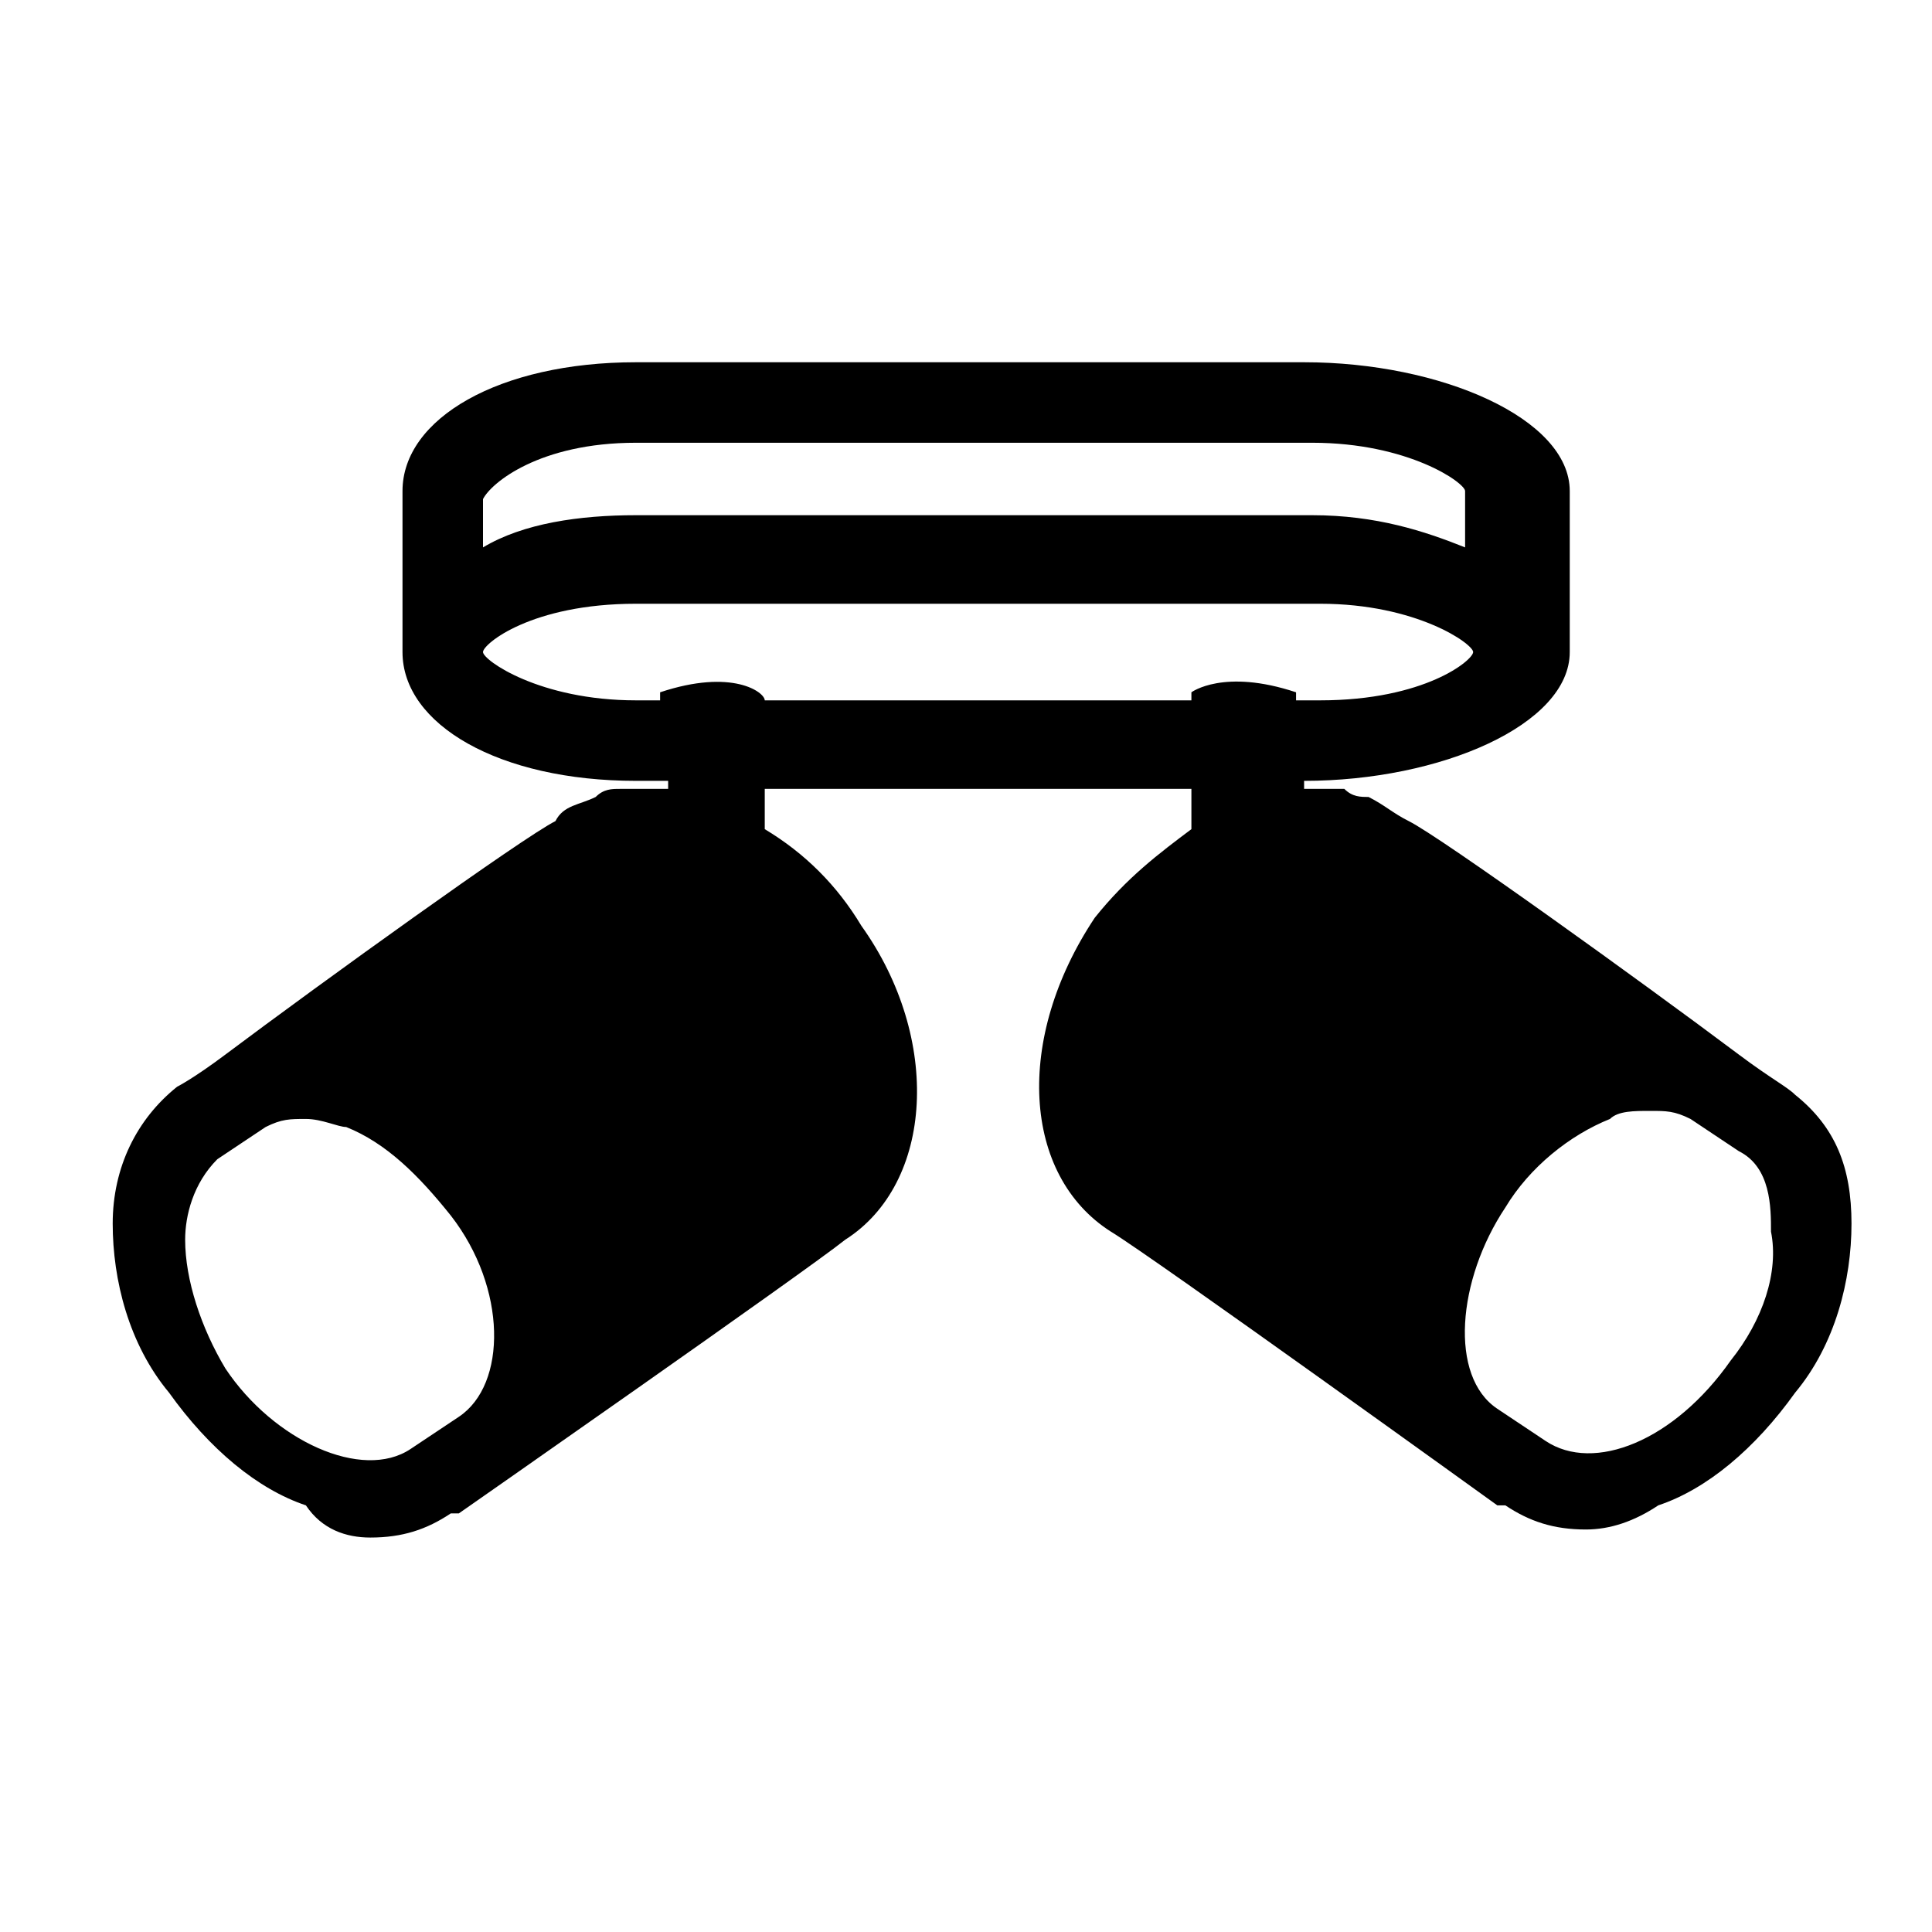
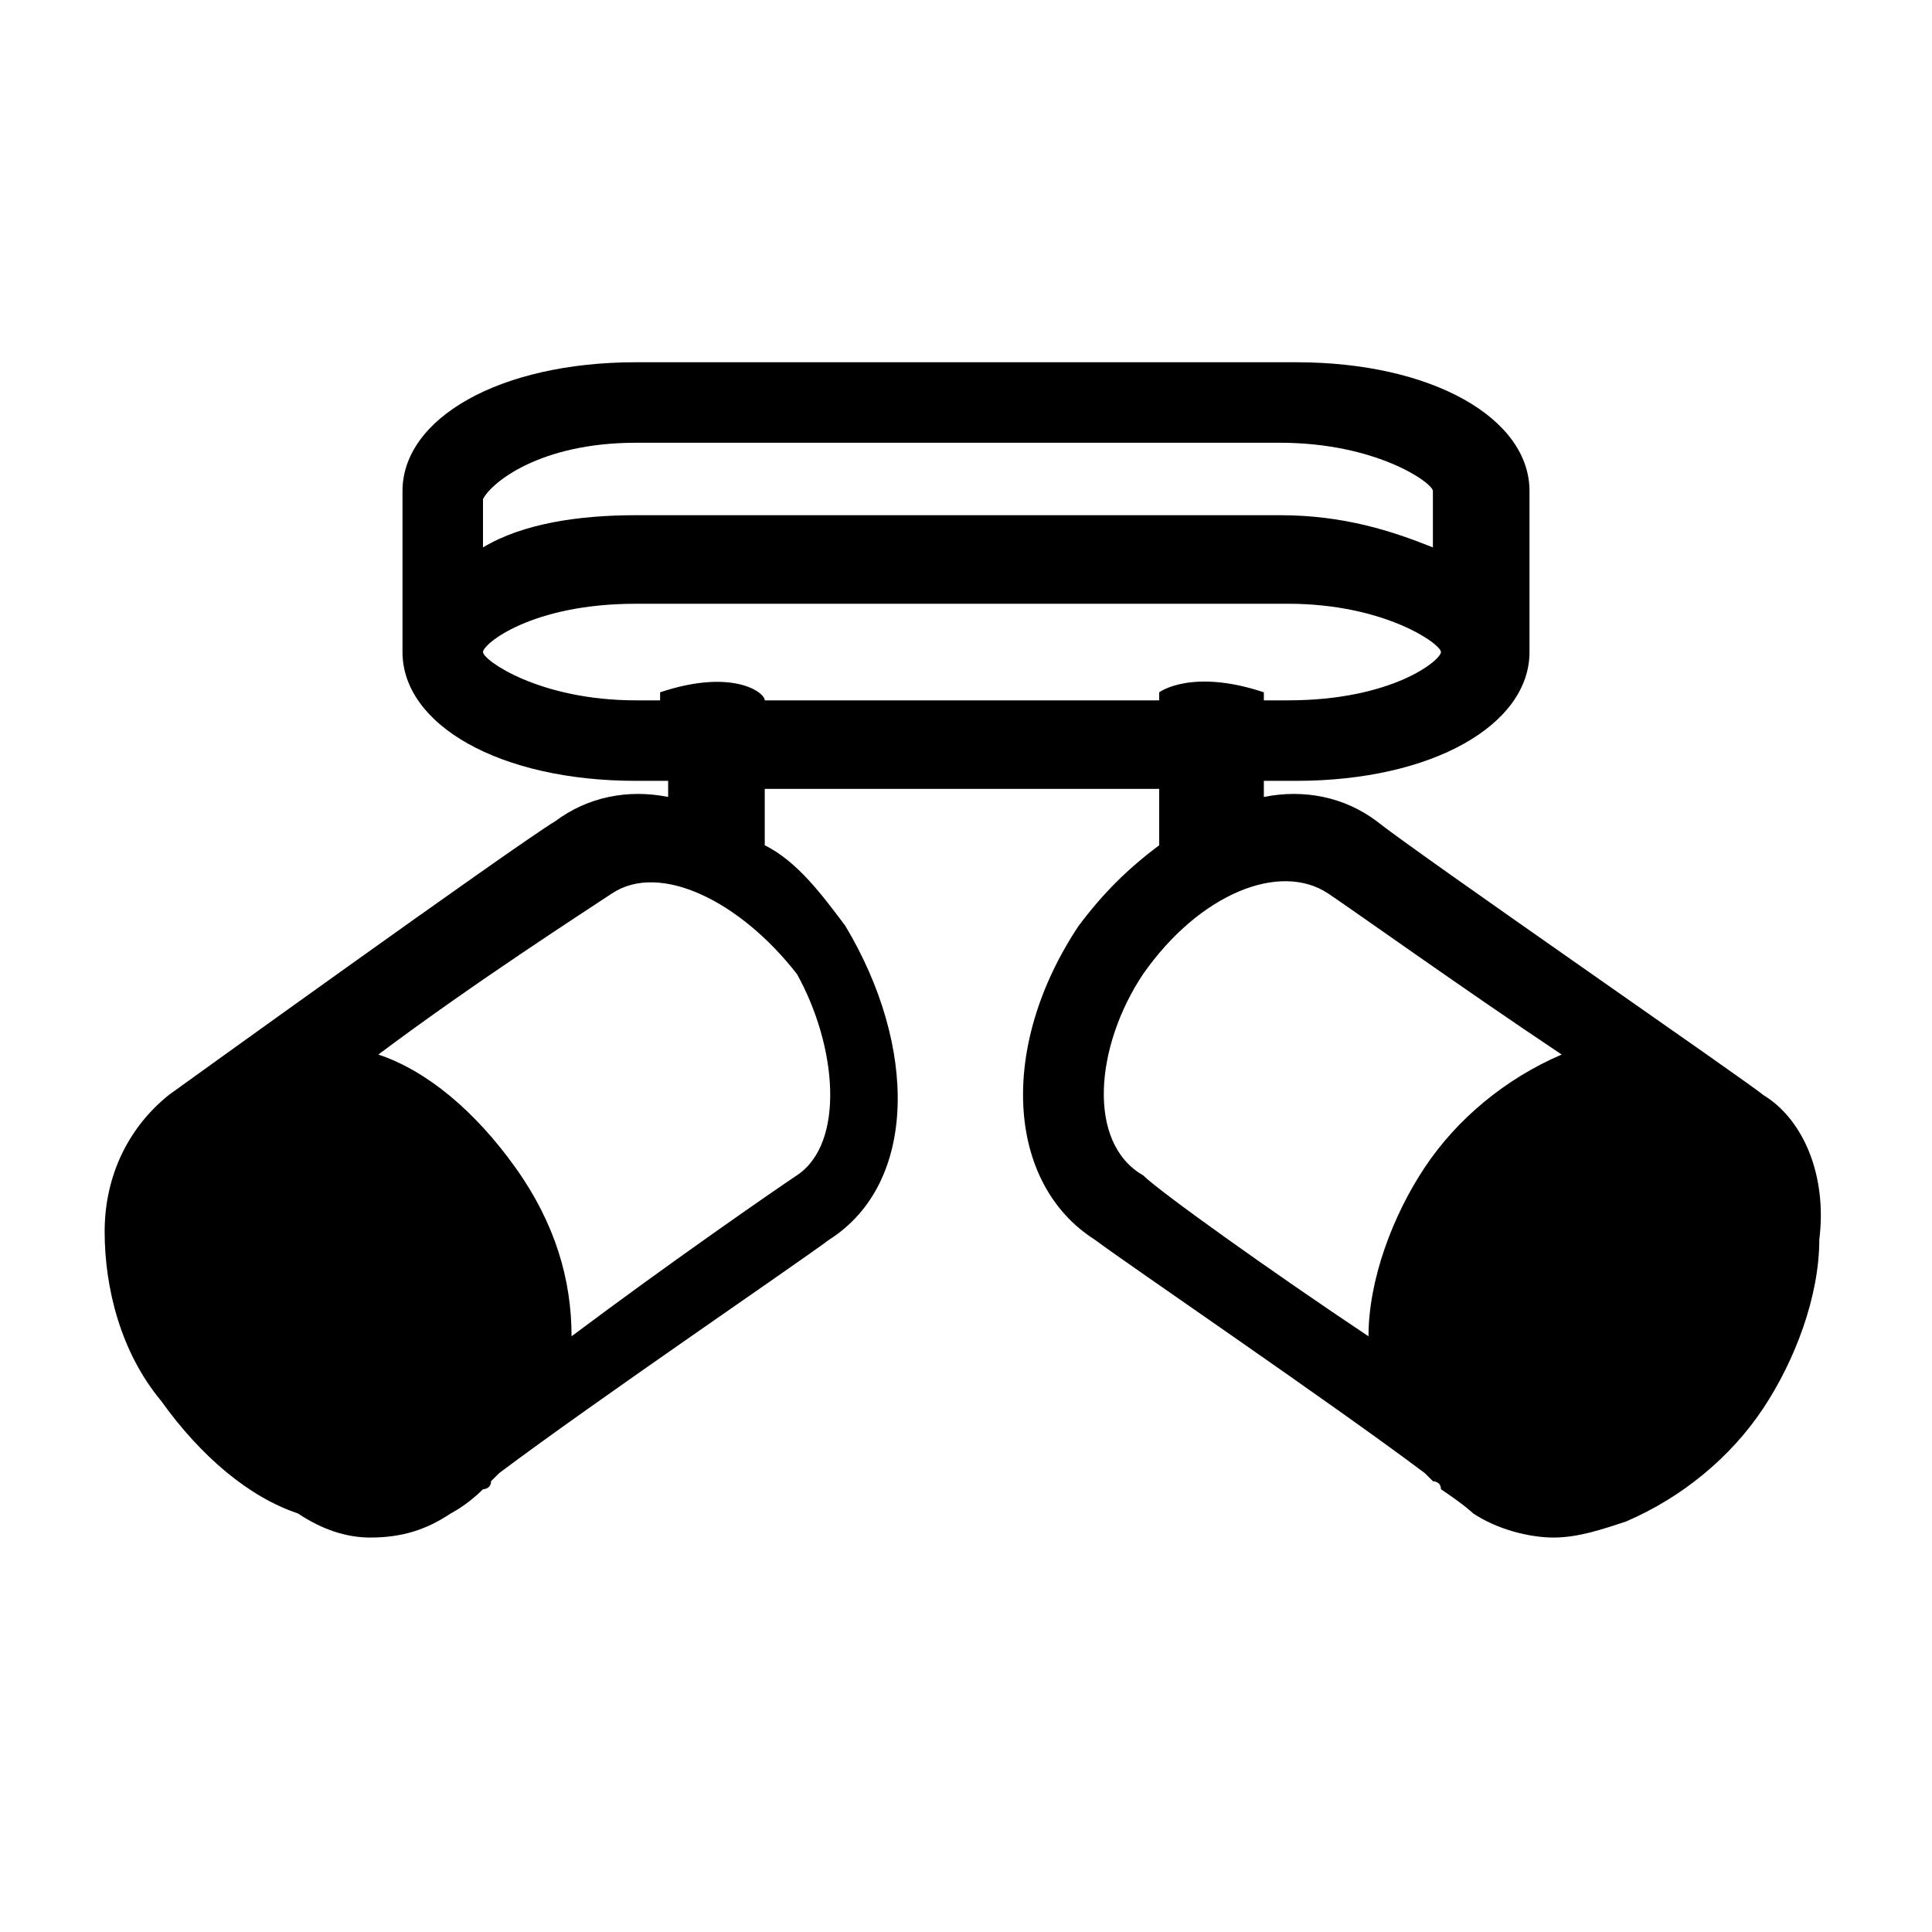
<svg xmlns="http://www.w3.org/2000/svg" viewBox="0 0 24 24" height="24px" width="24px">
-   <path d="M22.3,13.6C22.3,13.6,22.3,13.6,22.3,13.6C22.2,13.6,22.2,13.6,22.3,13.6c-0.1-0.1-0.3-0.2-0.7-0.5 c-1.2-0.9-3.7-2.7-4.1-2.9c-0.2-0.1-0.3-0.2-0.5-0.3c0,0,0,0,0,0c-0.1,0-0.2,0-0.3-0.1c-0.2,0-0.3,0-0.5,0l0-0.1 c1.7,0,3.3-0.7,3.3-1.6v-2c0-0.9-1.6-1.6-3.3-1.6h-0.8H8.8H7.9C6.2,4.5,5,5.2,5,6.1v2C5,9,6.2,9.7,7.9,9.7l0.4,0v0l0,0l0,0v0.1 c-0.2,0-0.4,0-0.6,0c-0.1,0-0.2,0-0.3,0.1c0,0,0,0,0,0c-0.2,0.1-0.4,0.1-0.5,0.3c-0.4,0.2-2.9,2-4.1,2.9c-0.4,0.3-0.6,0.4-0.6,0.4 c0,0,0,0,0,0c0,0,0,0,0,0c-0.5,0.4-0.8,1-0.8,1.7s0.2,1.5,0.7,2.1c0.5,0.7,1.1,1.2,1.7,1.4C4,19,4.3,19.1,4.6,19.1 c0.4,0,0.7-0.1,1-0.3c0,0,0.1,0,0.1,0c0,0,4.3-3,4.8-3.4c1.1-0.7,1.2-2.5,0.2-3.9c-0.3-0.5-0.7-0.9-1.2-1.2l0-0.5l5.3,0l0,0.5 c-0.4,0.3-0.8,0.6-1.2,1.1c-1,1.5-0.9,3.2,0.2,3.9c0.5,0.3,4.8,3.4,4.8,3.4c0,0,0.1,0,0.1,0c0.3,0.2,0.6,0.3,1,0.3 c0.3,0,0.6-0.1,0.9-0.3c0.6-0.2,1.2-0.7,1.7-1.4c0.5-0.6,0.7-1.4,0.7-2.1S22.8,14,22.3,13.6z M5.7,17.6l-0.6,0.4 c-0.6,0.4-1.7-0.1-2.3-1c-0.3-0.5-0.5-1.1-0.5-1.6c0-0.3,0.1-0.7,0.4-1L3.3,14c0.2-0.1,0.3-0.1,0.5-0.1c0.2,0,0.4,0.1,0.5,0.1 c0.5,0.2,0.9,0.6,1.3,1.1C6.3,16,6.3,17.2,5.7,17.6z M6,6.2C6.1,6,6.7,5.5,7.9,5.5h0.8l6.8,0h0.8c1.2,0,1.9,0.5,1.9,0.6v0.7 c-0.5-0.2-1.1-0.4-1.9-0.4h-0.9l-6.6,0H7.9C7.2,6.4,6.5,6.5,6,6.8V6.2z M14.8,8.7l-5.3,0c0-0.1-0.4-0.4-1.3-0.1v0.1H7.9 C6.7,8.7,6,8.2,6,8.1C6,8,6.6,7.5,7.9,7.5h0.9l6.7,0h0.9c1.2,0,1.9,0.5,1.9,0.6c0,0.1-0.6,0.6-1.9,0.6h-0.3V8.6 c-0.9-0.3-1.3,0-1.3,0V8.7z M21.5,16.9c-0.7,1-1.7,1.4-2.3,1l-0.6-0.4c-0.6-0.4-0.5-1.6,0.1-2.5c0.3-0.5,0.8-0.9,1.3-1.1 c0.1-0.1,0.3-0.1,0.5-0.1c0.2,0,0.3,0,0.5,0.1l0.6,0.4c0.4,0.2,0.4,0.7,0.4,1C22.1,15.8,21.9,16.4,21.5,16.9z" />
+   <path d="M21.9,13.6C21.9,13.6,21.9,13.6,21.9,13.6C21.9,13.6,21.9,13.6,21.9,13.6C21.9,13.6,21.9,13.6,21.9,13.6 C21.9,13.6,21.9,13.6,21.9,13.6c-0.1-0.1-4.3-3-4.8-3.4c-0.4-0.3-0.9-0.4-1.4-0.3l0-0.2h0.4c1.7,0,2.9-0.7,2.9-1.6v-2 c0-0.9-1.2-1.6-2.9-1.6h-0.8H8.8H7.9c-1.7,0-2.9,0.7-2.9,1.6v2c0,0.9,1.2,1.6,2.9,1.6h0.4l0,0.2c-0.5-0.1-1,0-1.4,0.3 c-0.5,0.3-4.8,3.4-4.8,3.4c0,0,0,0,0,0c-0.5,0.4-0.8,1-0.8,1.7c0,0.7,0.2,1.5,0.7,2.1c0.5,0.7,1.1,1.2,1.7,1.4 C4,19,4.3,19.1,4.6,19.1c0.4,0,0.7-0.1,1-0.3c0,0,0,0,0,0c0,0,0,0,0,0c0,0,0.2-0.1,0.4-0.3c0,0,0.1,0,0.1-0.1c0,0,0.1-0.1,0.1-0.1 c1.2-0.9,3.7-2.6,4.1-2.9c1.1-0.7,1.1-2.4,0.2-3.9c-0.3-0.4-0.6-0.8-1-1l0-0.7h4.9l0,0.7c-0.4,0.3-0.7,0.6-1,1c0,0,0,0,0,0 c-1,1.5-0.9,3.2,0.2,3.9c0.4,0.3,2.9,2,4.1,2.9c0,0,0.1,0.1,0.1,0.1c0,0,0.1,0,0.1,0.1c0.3,0.2,0.4,0.3,0.4,0.3c0,0,0,0,0,0 c0,0,0,0,0,0c0.3,0.2,0.7,0.3,1,0.3c0.3,0,0.6-0.1,0.9-0.2c0.7-0.3,1.3-0.8,1.7-1.4s0.7-1.4,0.7-2.1C22.7,14.6,22.4,13.9,21.9,13.6z M9.9,14.6c-0.3,0.2-1.6,1.1-2.8,2c0-0.7-0.2-1.4-0.7-2.1c-0.5-0.7-1.1-1.2-1.7-1.4c0,0,0,0,0,0c1.2-0.9,2.6-1.8,2.9-2 c0.6-0.4,1.6,0.1,2.3,1c0,0,0,0,0,0C10.4,13,10.5,14.2,9.9,14.6z M7.9,5.5h0.8h6.4h0.8c1.2,0,1.9,0.5,1.9,0.6v0.7 c-0.5-0.2-1.1-0.4-1.9-0.4h-0.9H8.8H7.9c-0.7,0-1.4,0.1-1.9,0.4V6.2C6.1,6,6.7,5.5,7.9,5.5z M9.5,8.7L9.5,8.7c0-0.1-0.4-0.4-1.3-0.1 l0,0.1H7.9c-1.2,0-1.9-0.5-1.9-0.6s0.6-0.6,1.9-0.6h0.9h6.3h0.9c1.2,0,1.9,0.5,1.9,0.6s-0.6,0.6-1.9,0.6h-0.3l0-0.1 c-0.9-0.3-1.3,0-1.3,0l0,0.1H9.5z M14.2,12.1c0.7-1,1.7-1.4,2.3-1c0.3,0.2,1.7,1.2,2.9,2c0,0,0,0,0,0c-0.7,0.3-1.3,0.8-1.7,1.4 c-0.4,0.6-0.7,1.4-0.7,2.1c-1.2-0.8-2.6-1.8-2.8-2C13.5,14.2,13.6,13,14.2,12.1z" />
</svg>
